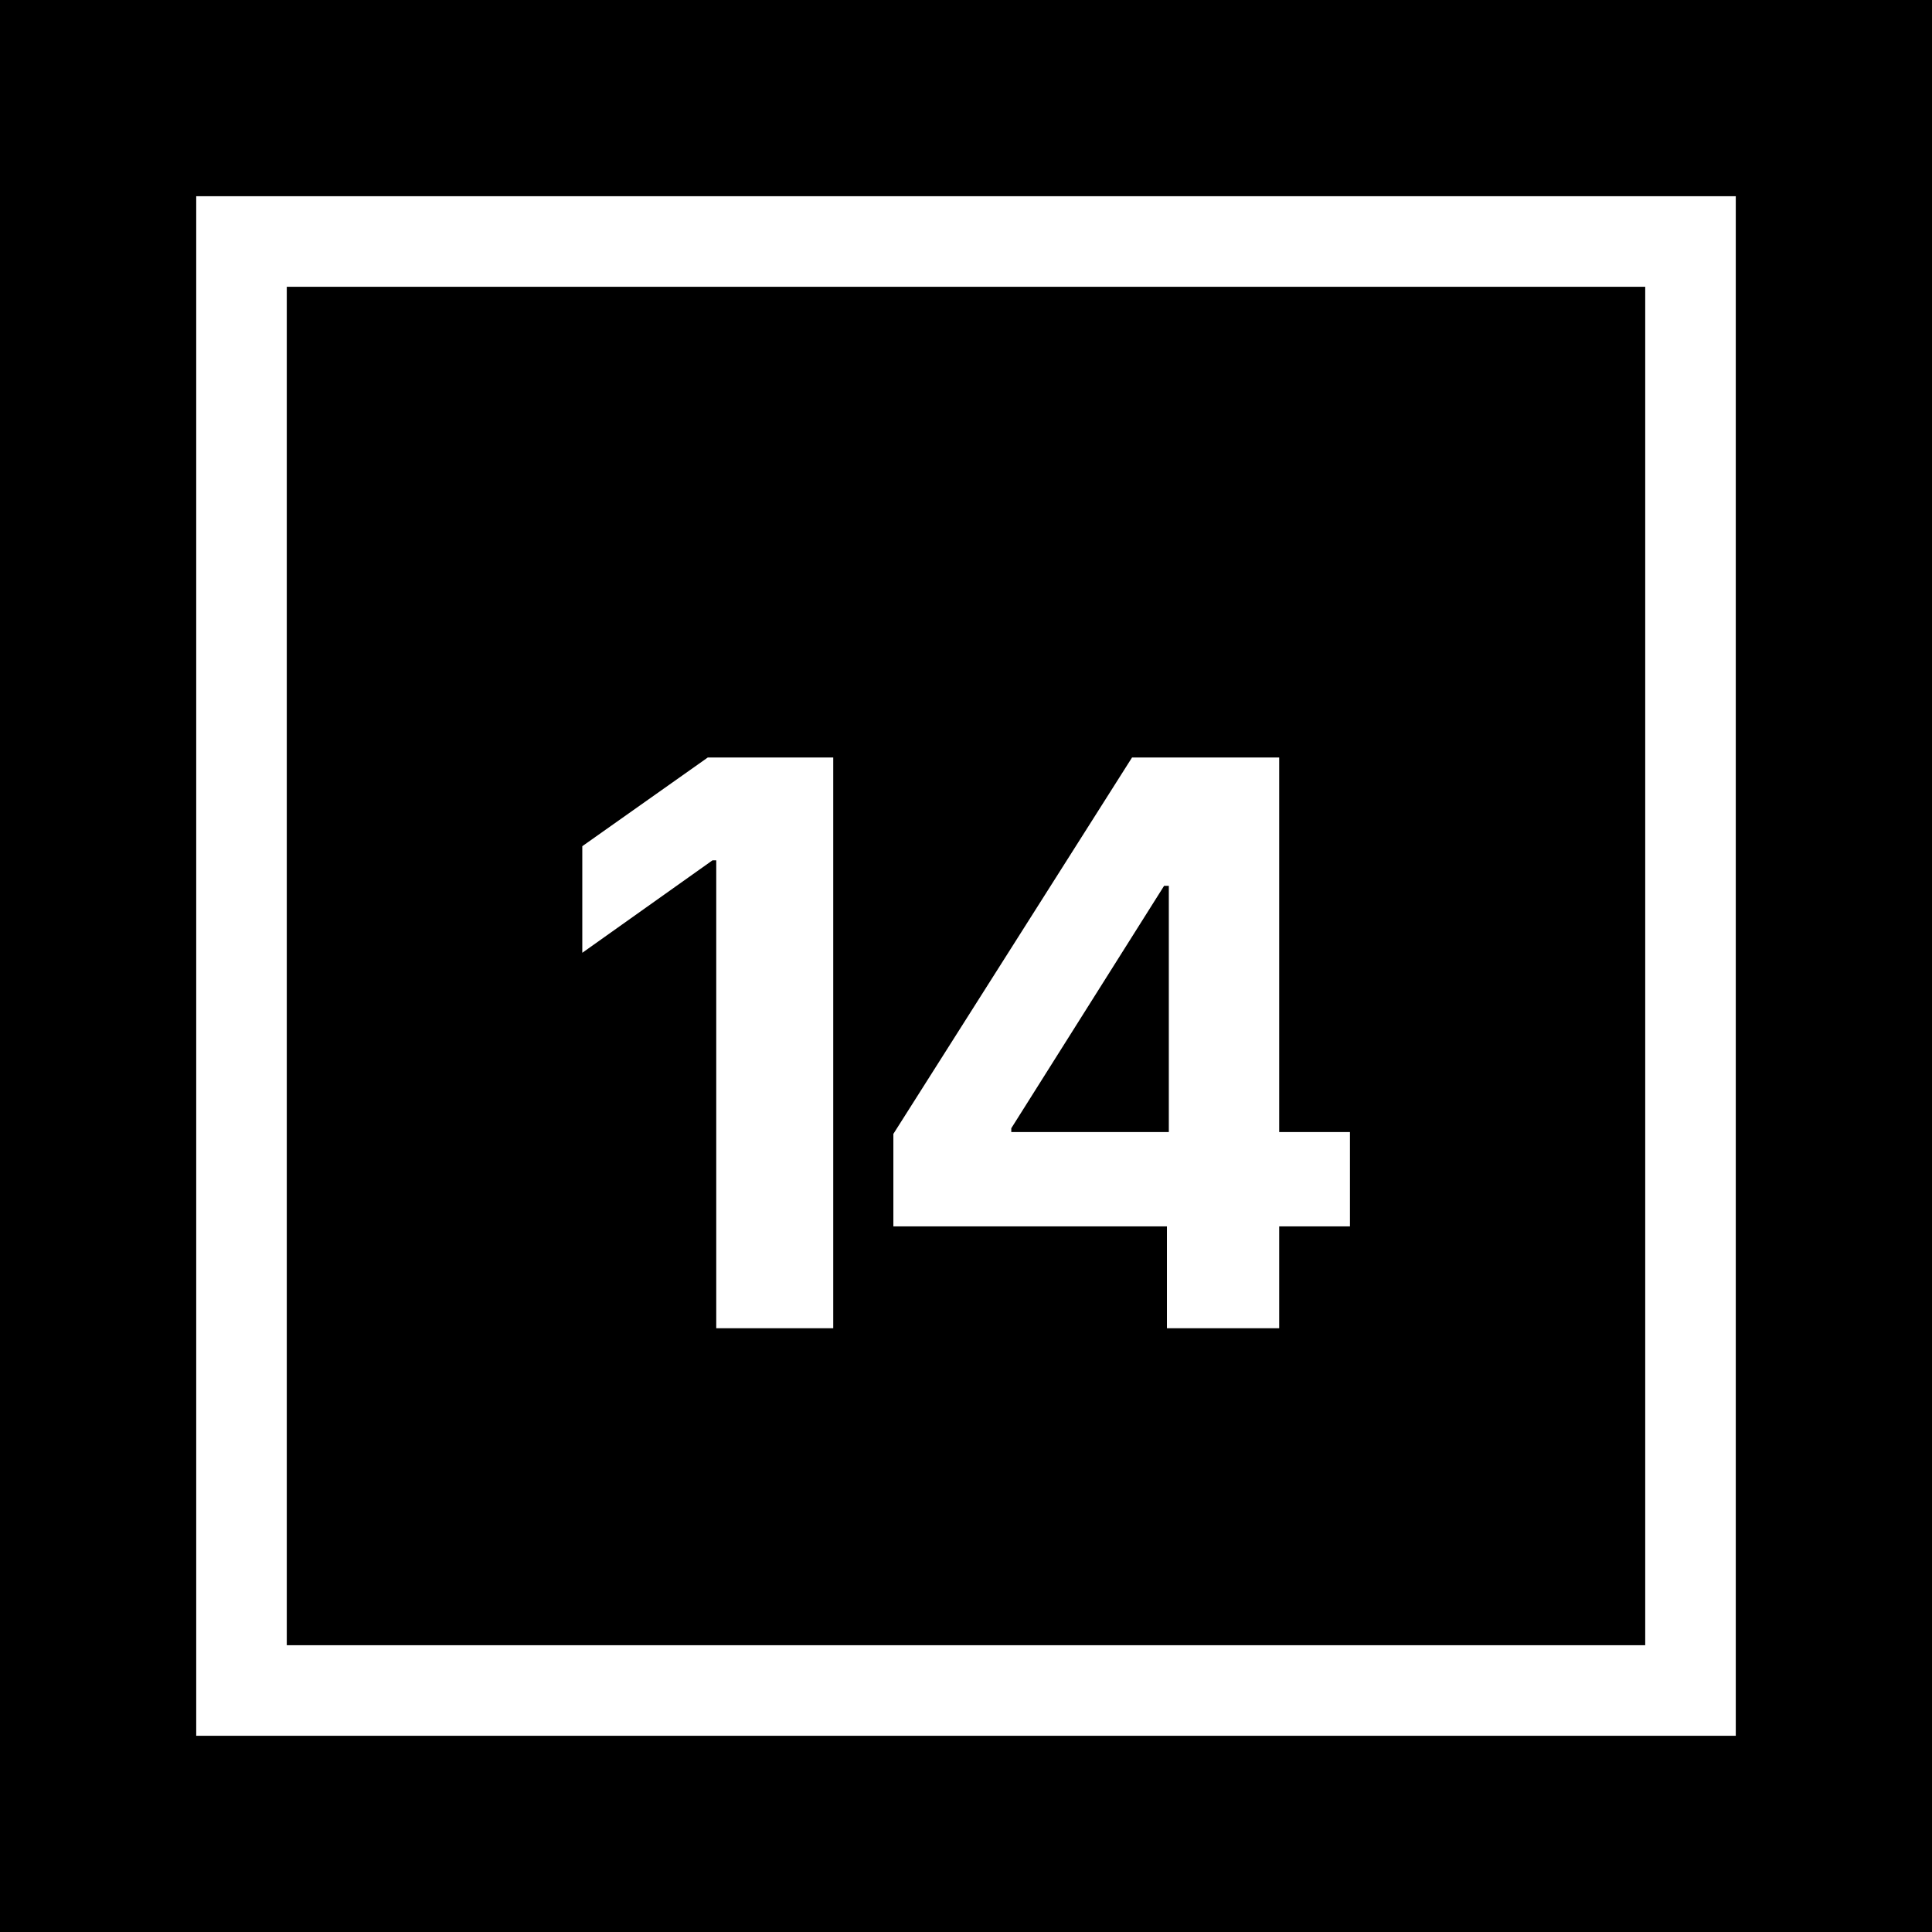
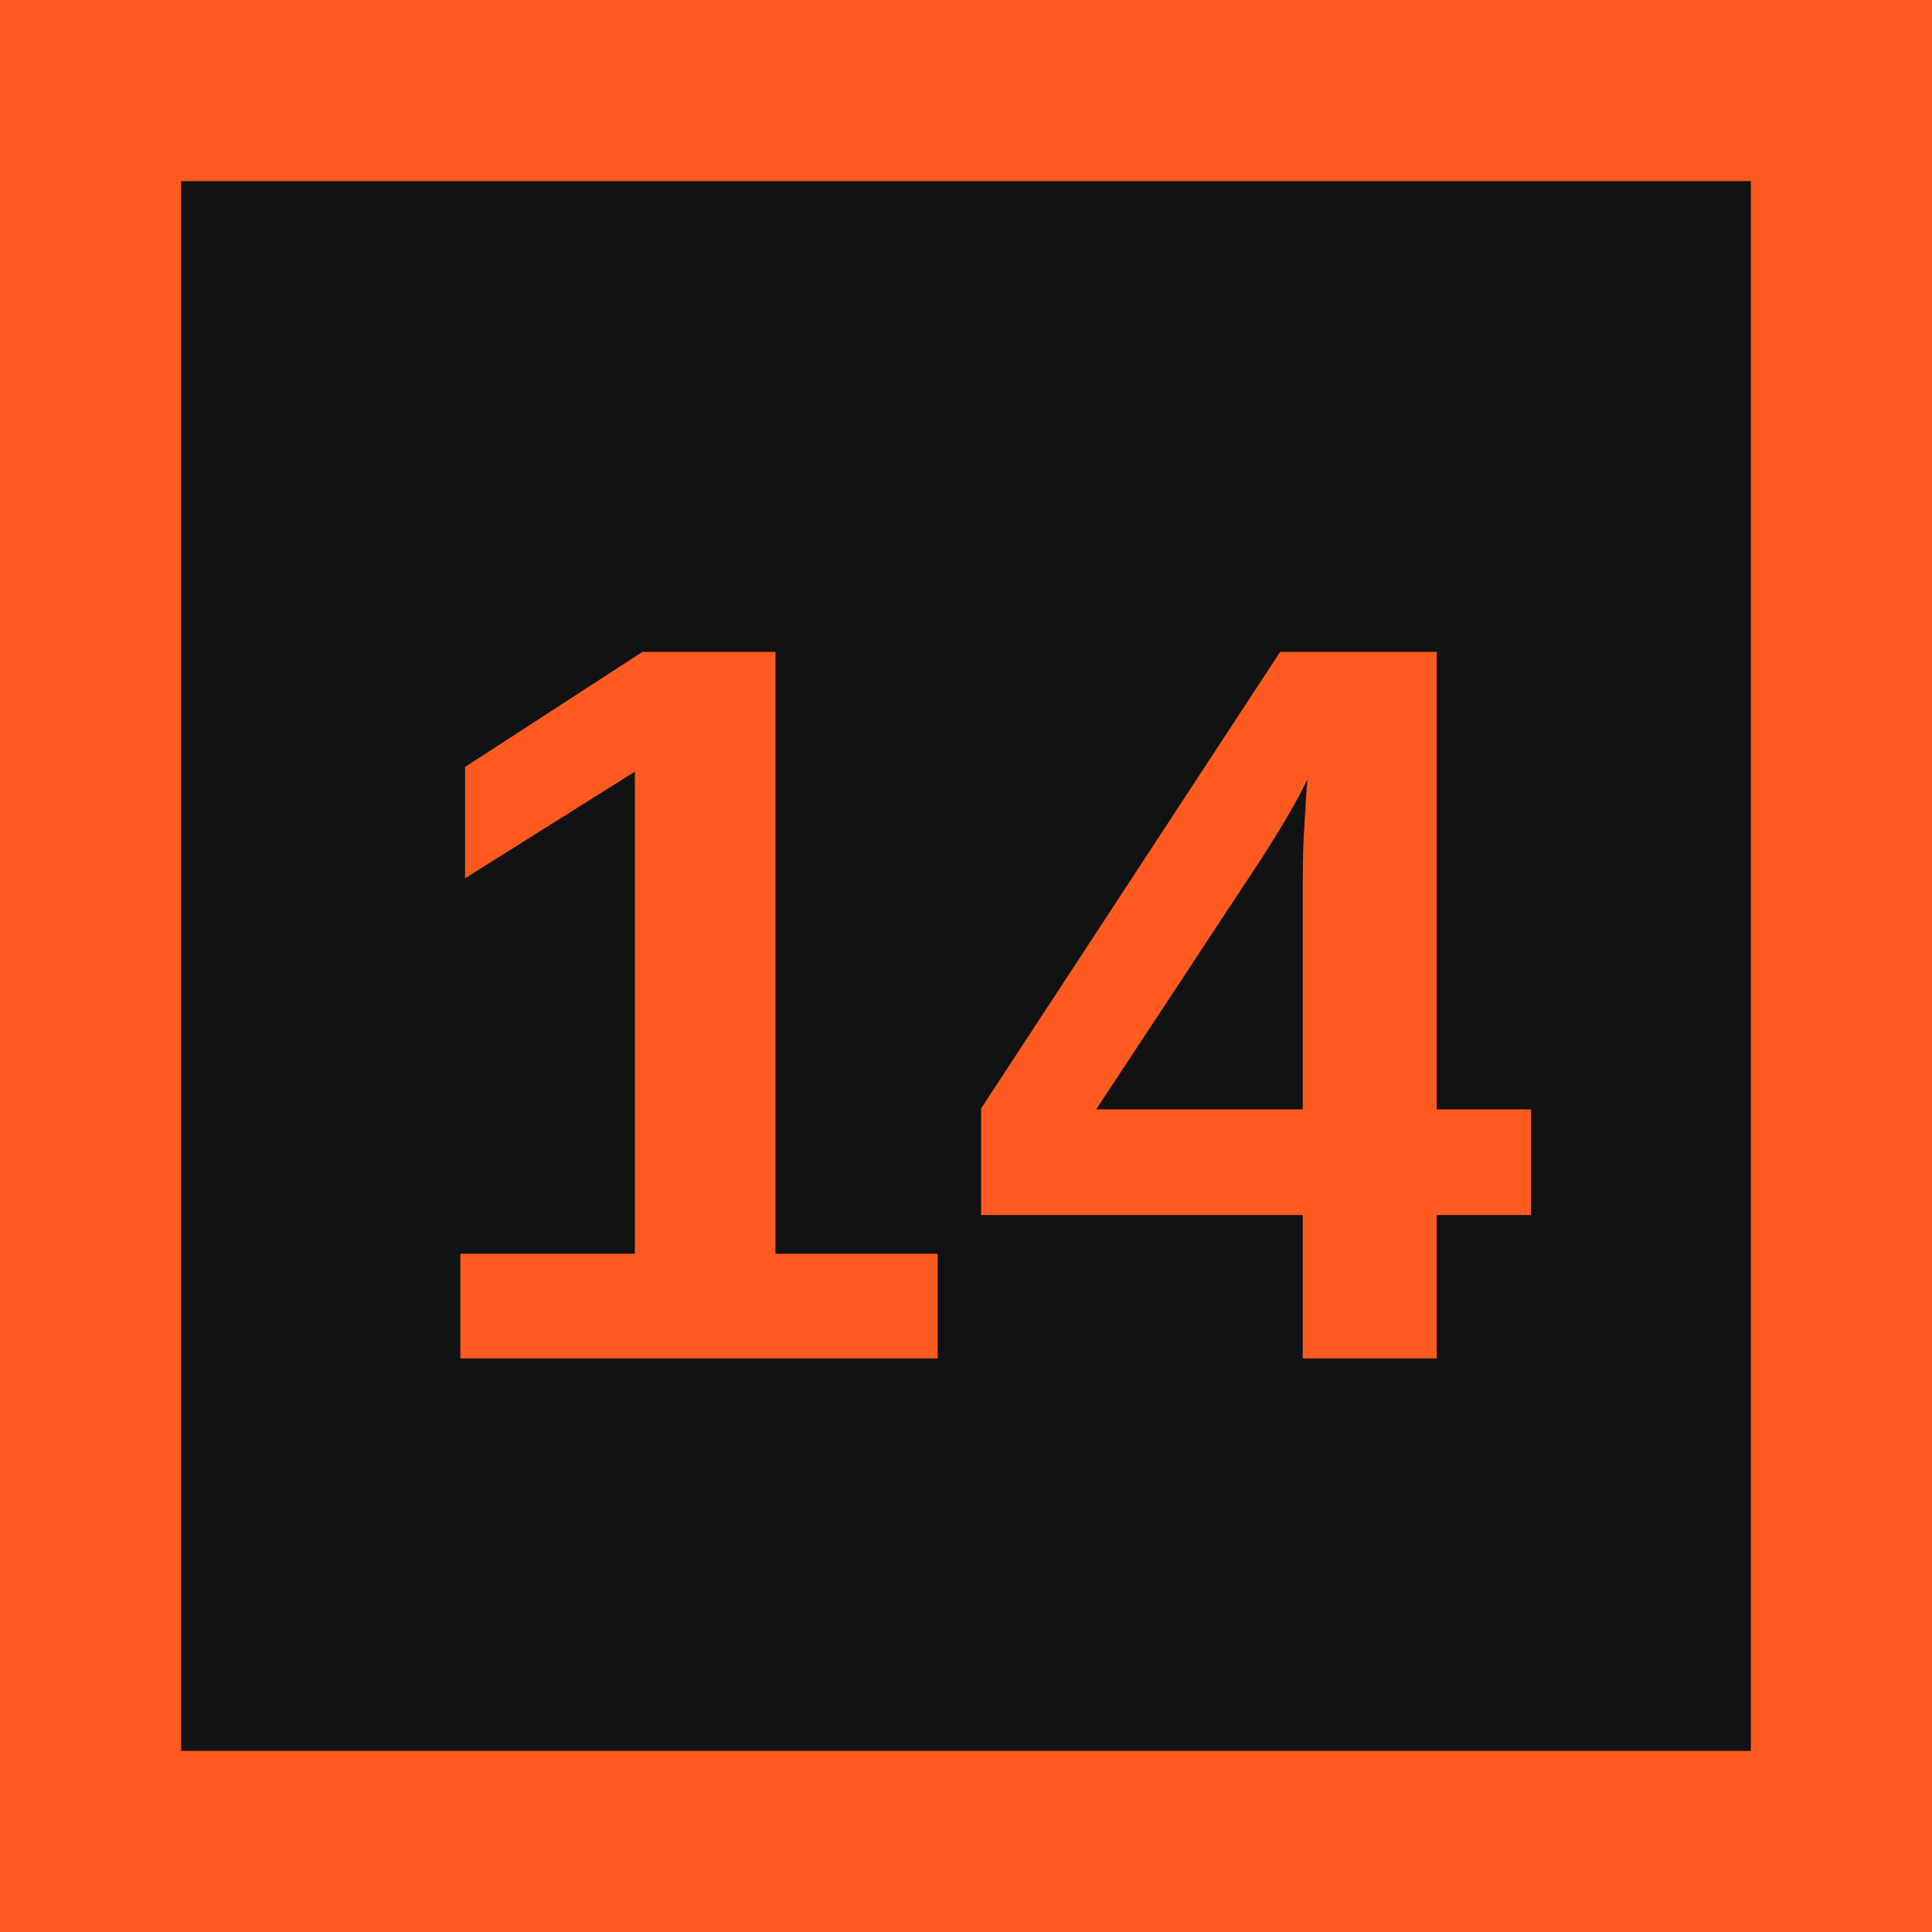
- <svg xmlns="http://www.w3.org/2000/svg" viewBox="0 0 32 32" fill="none">
-   <rect width="32" height="32" fill="black" />
-   <rect x="4" y="4" width="24" height="24" stroke="white" stroke-width="1.5" fill="none" />
-   <text x="16" y="22" font-family="Inter, Arial, sans-serif" font-size="13" font-weight="700" fill="white" text-anchor="middle" letter-spacing="-0.5">14</text>
+ <svg xmlns="http://www.w3.org/2000/svg" viewBox="0 0 32 32">
+   <rect width="32" height="32" fill="#111214" />
+   <rect x="1.5" y="1.5" width="29" height="29" fill="none" stroke="#FF5A1F" stroke-width="3" />
+   <text x="16" y="22.5" font-family="Barlow Semi Condensed, Arial Narrow, Arial, sans-serif" font-size="17" font-weight="700" fill="#FF5A1F" text-anchor="middle">14</text>
</svg>
